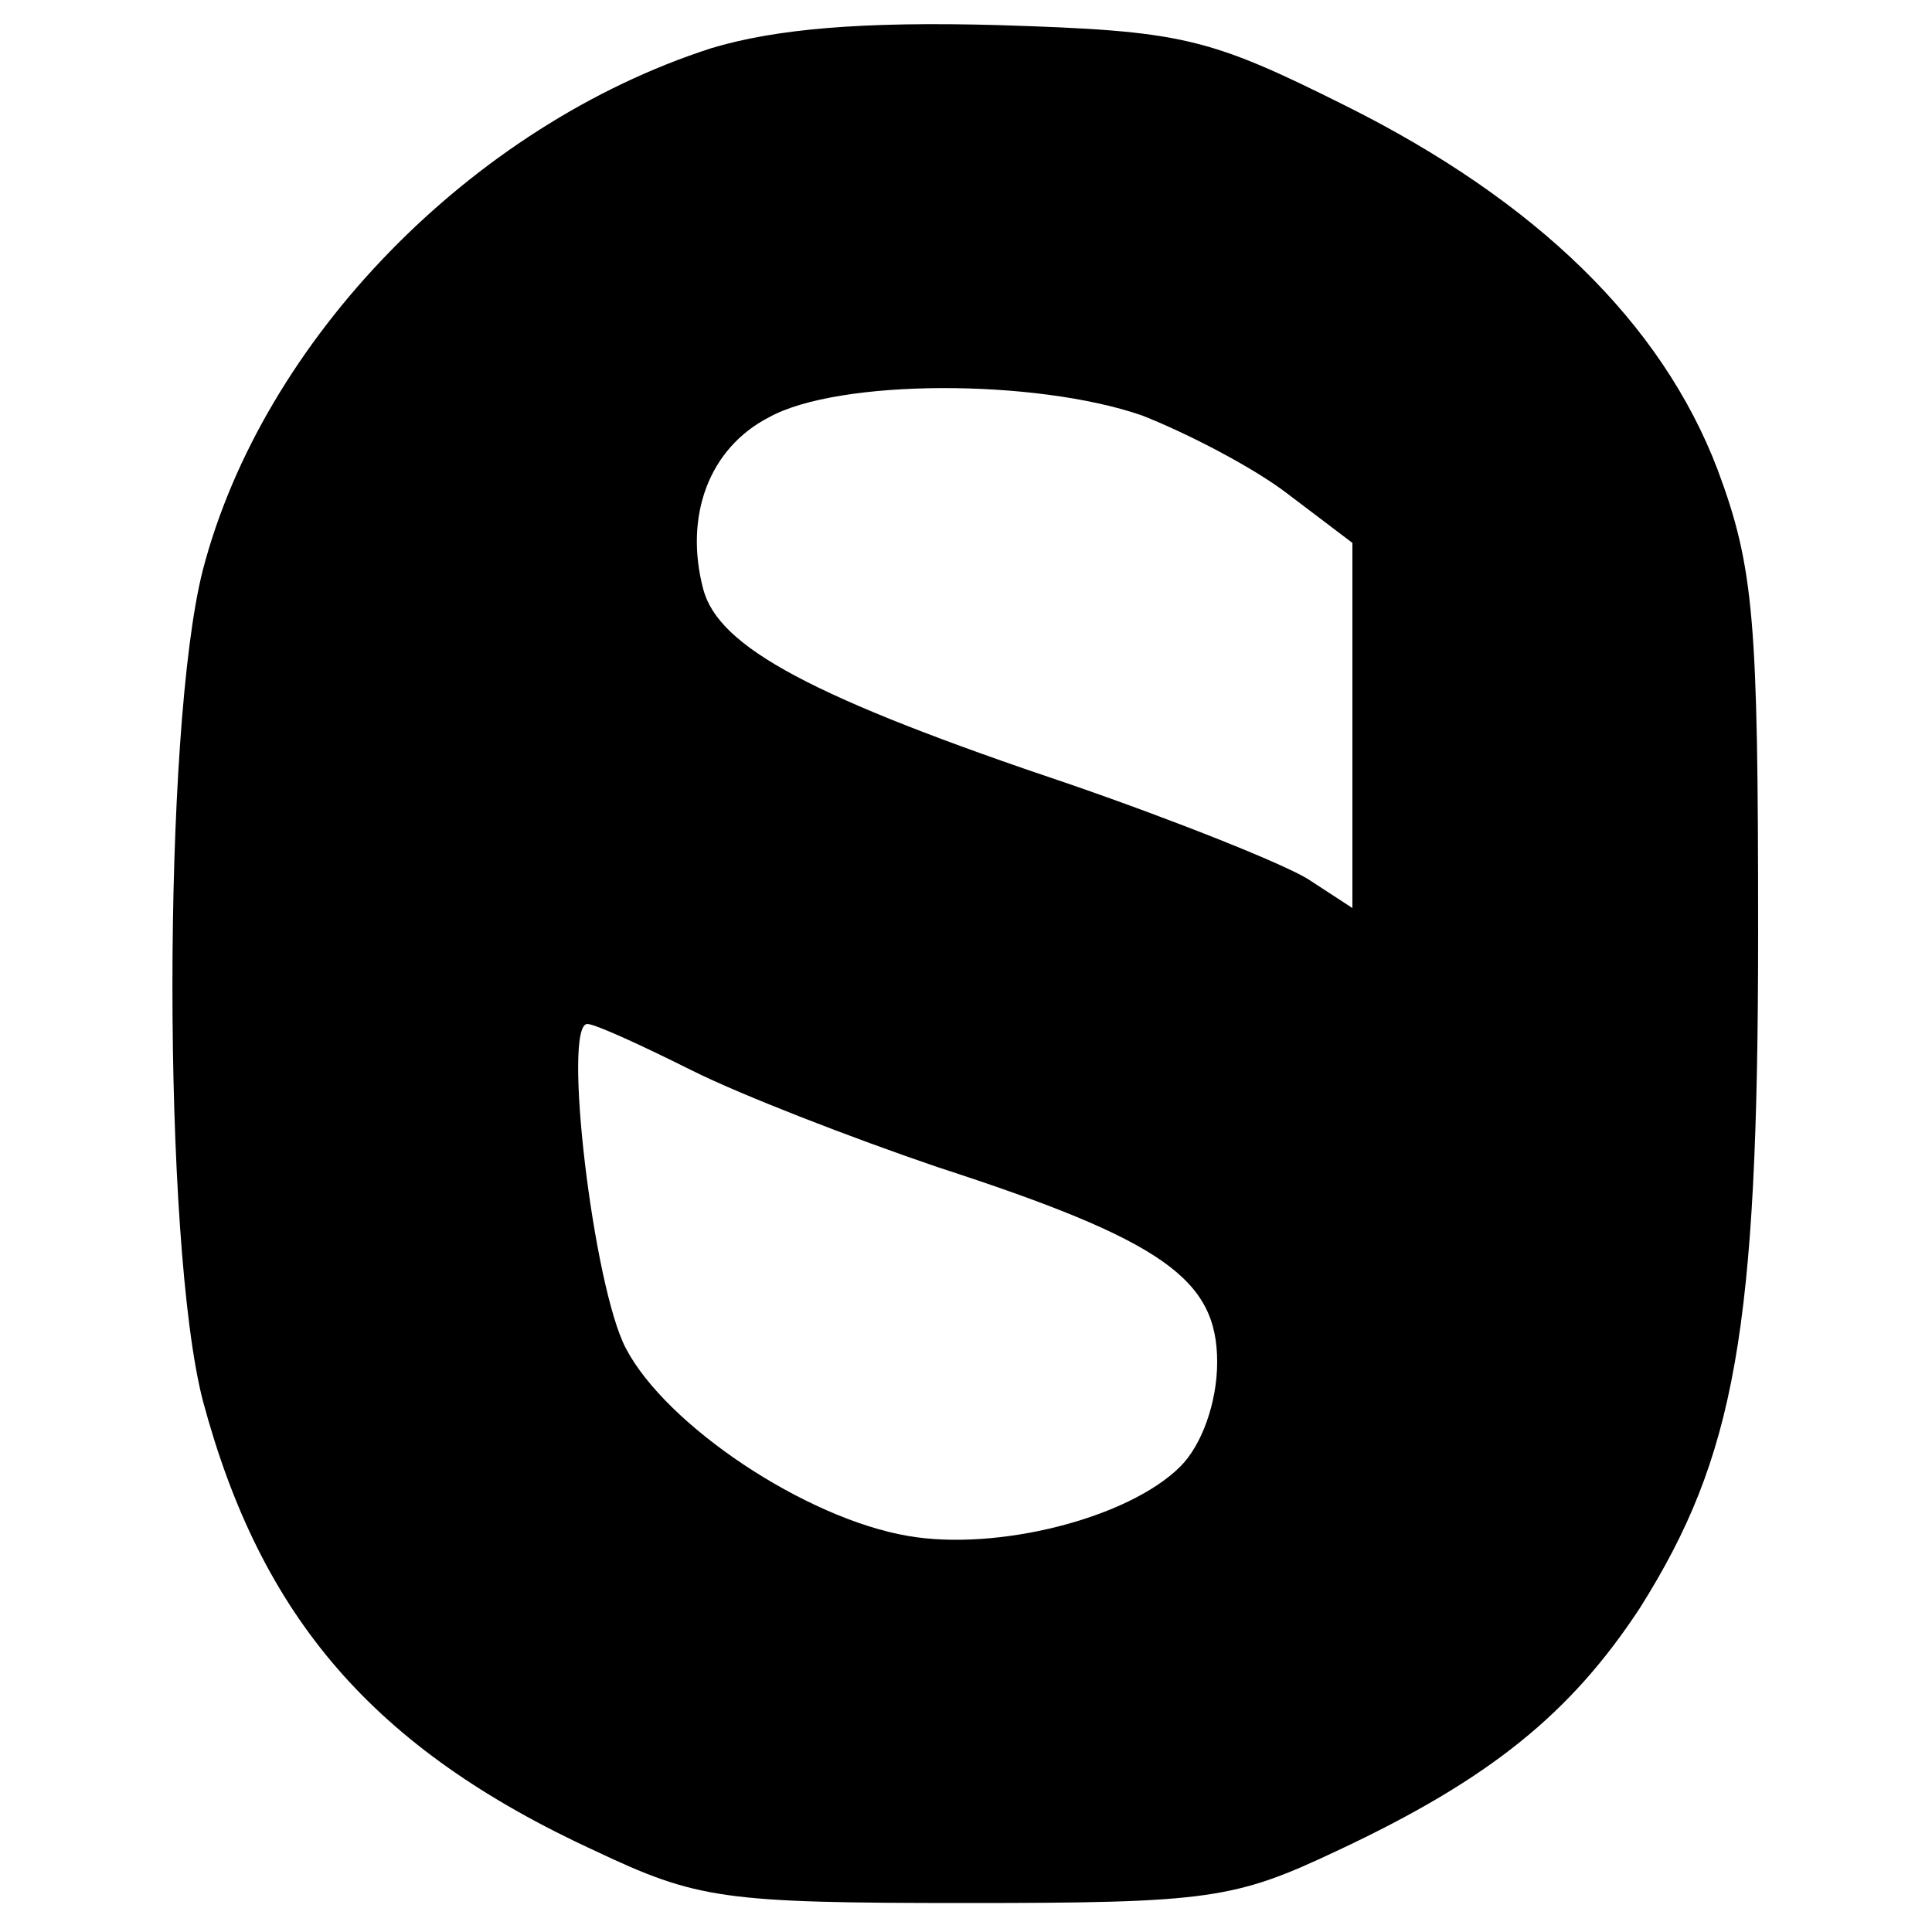
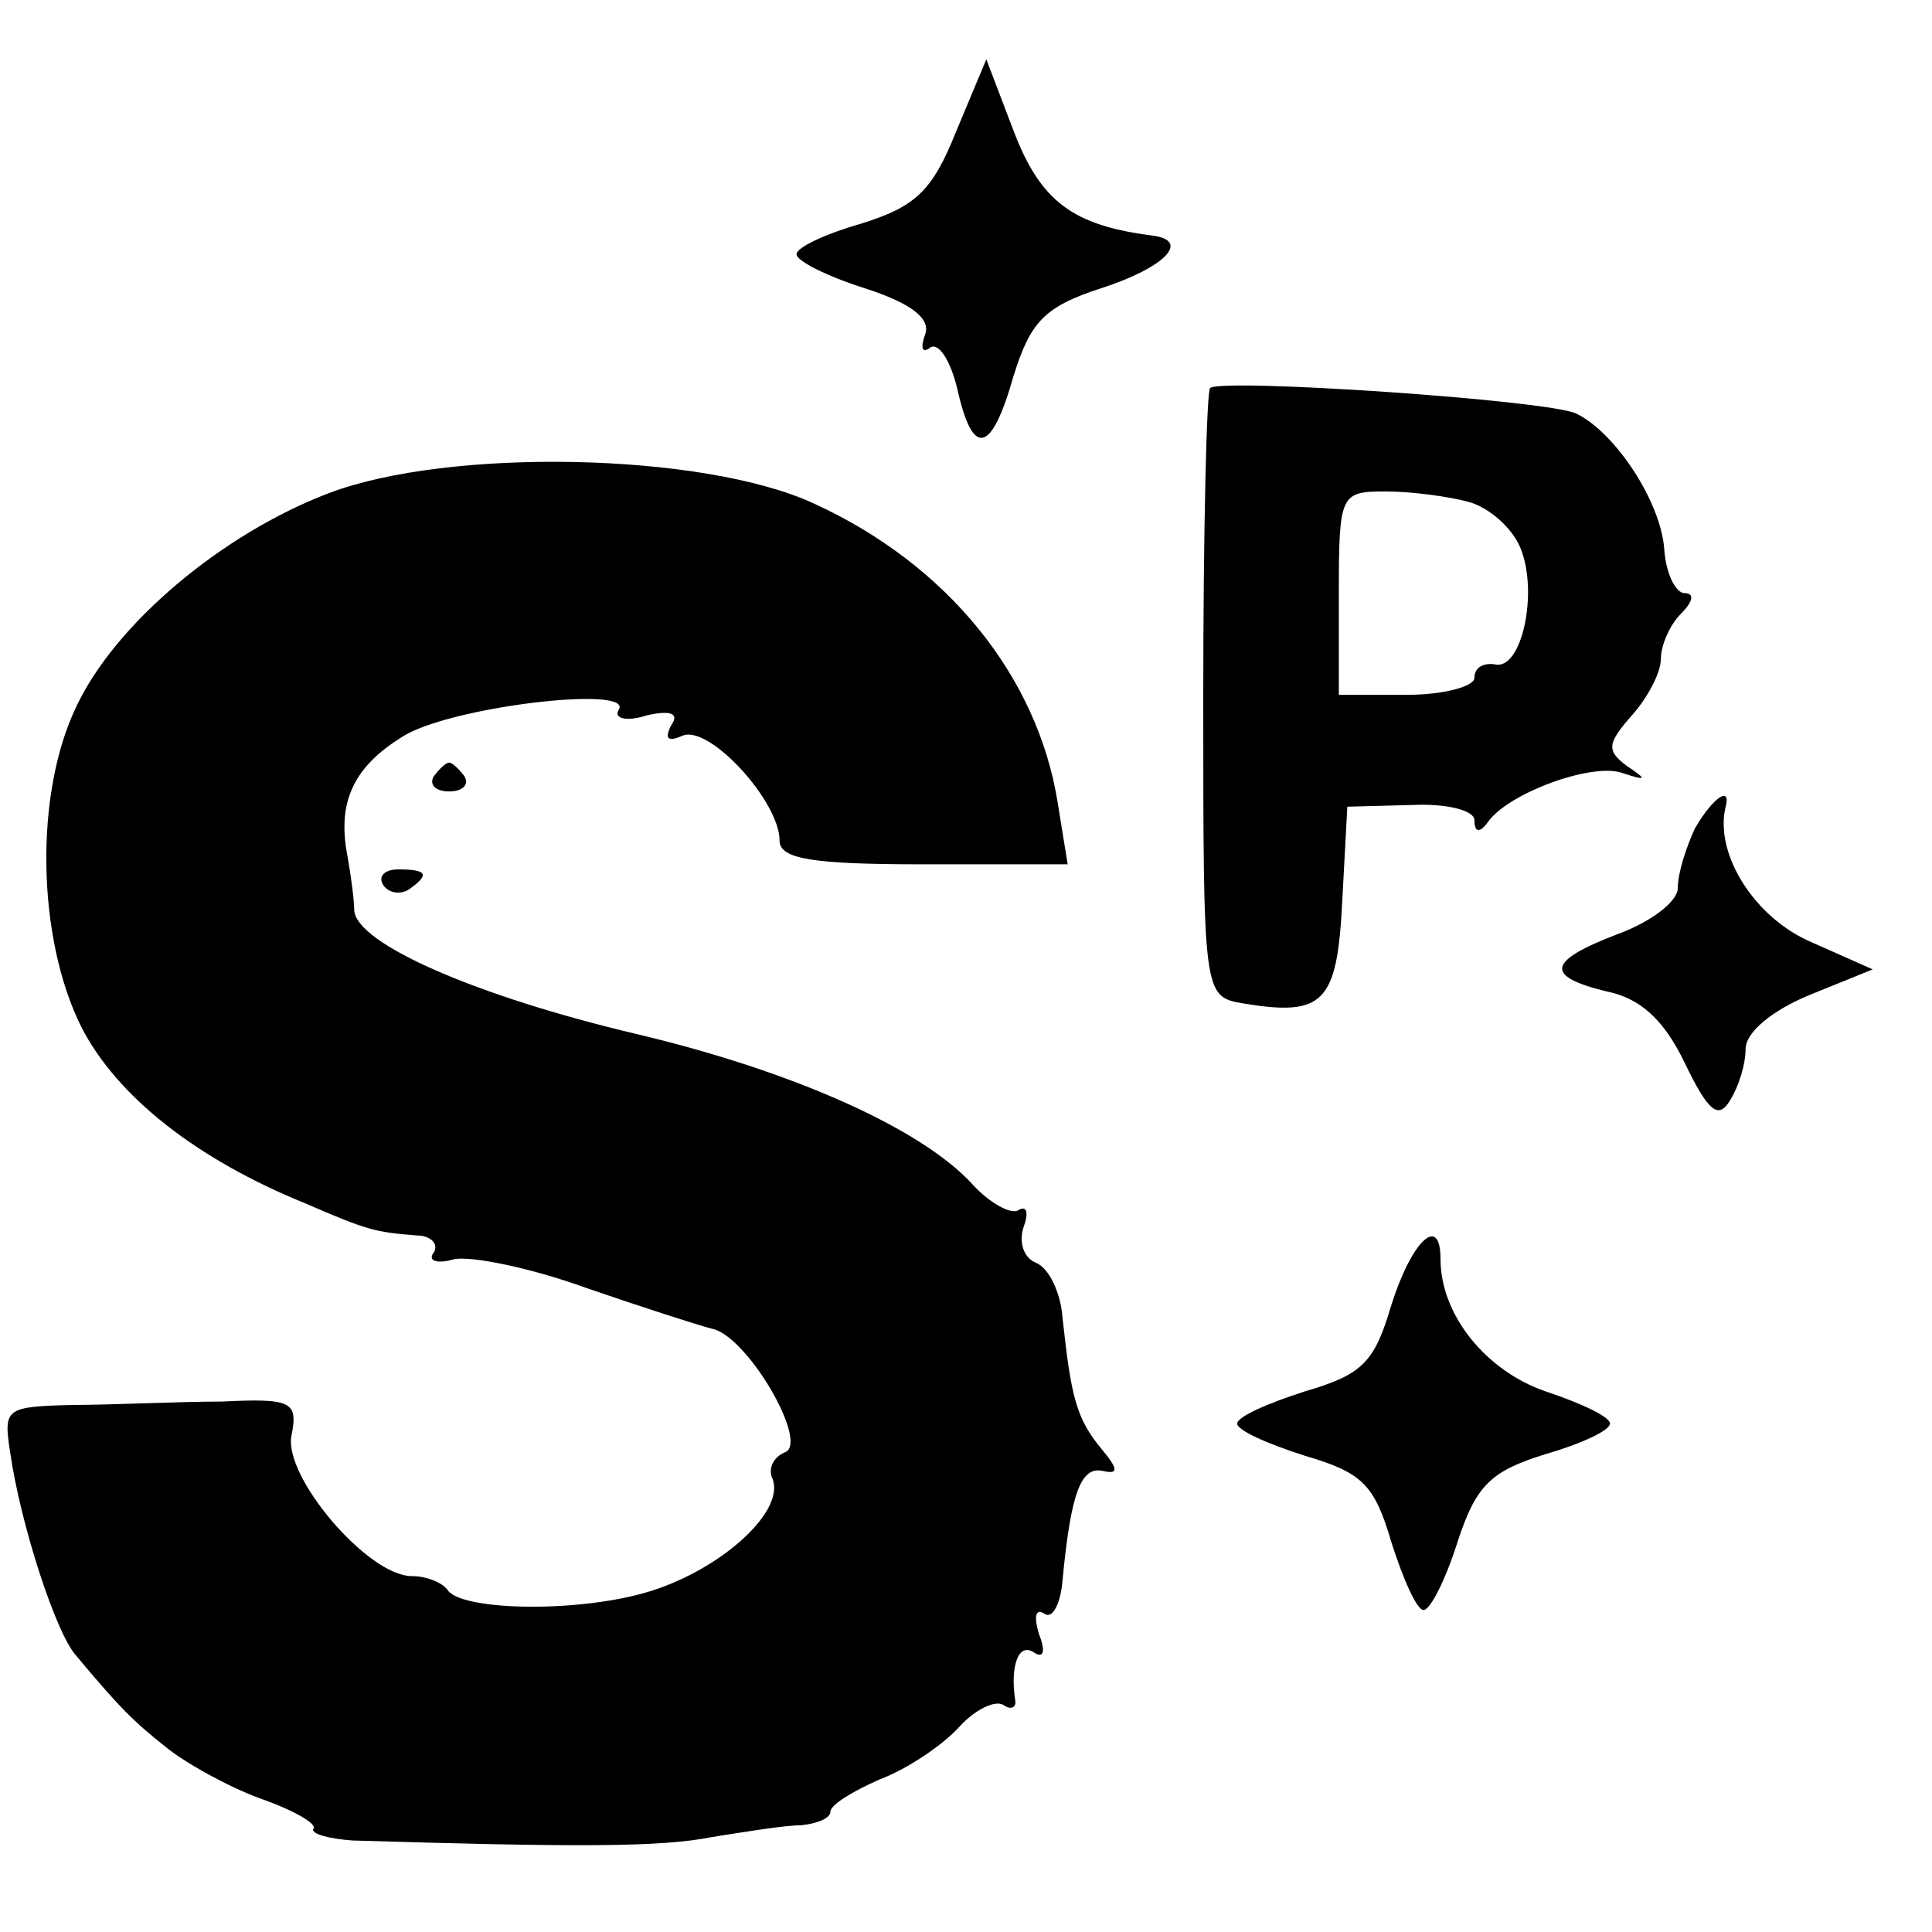
- <svg xmlns="http://www.w3.org/2000/svg" version="1.0" width="100pt" height="100pt" viewBox="0 0 100 100" preserveAspectRatio="xMidYMid meet">
-   <g transform="translate(0,100) scale(0.1,-0.1)" fill="#000000" stroke="none">
-     <path d="M368 975 c-124 -40 -232 -151 -263 -270 -21 -82 -21 -349 0 -430 30 -112 88 -180 203 -233 53 -25 66 -27 192 -27 126 0 139 2 192 27 79 37 121 71 157 126 49 78 61 143 61 349 0 162 -2 189 -21 240 -29 76 -94 139 -192 188 -72 36 -85 39 -180 42 -71 2 -116 -2 -149 -12z m223 -190 c23 -9 58 -27 76 -41 l33 -25 0 -95 0 -94 -23 15 c-13 8 -68 30 -123 49 -134 45 -182 71 -190 101 -10 38 3 73 34 89 36 20 138 20 193 1z m-233 -339 c26 -13 83 -35 127 -50 117 -38 145 -58 145 -101 0 -21 -8 -43 -19 -54 -27 -27 -95 -44 -141 -36 -53 9 -125 57 -146 97 -17 32 -33 168 -20 168 4 0 28 -11 54 -24z" />
+ <svg xmlns="http://www.w3.org/2000/svg" version="1.0" width="114pt" height="114pt" viewBox="0 0 114 114" preserveAspectRatio="xMidYMid meet">
+   <g transform="translate(0,114) scale(0.1,-0.1)" fill="#000000" stroke="none">
+     <path d="M564 1062 c-14 -35 -24 -44 -56 -54 -21 -6 -38 -14 -38 -18 0 -4 18 -13 40 -20 28 -9 39 -18 36 -27 -3 -8 -2 -12 3 -8 5 3 12 -8 16 -25 9 -40 20 -38 33 8 10 32 18 41 52 52 37 12 53 28 30 31 -47 6 -66 20 -82 62 l-16 42 -18 -43z" />
+     <path d="M714 911 c-2 -2 -4 -84 -4 -182 0 -175 0 -177 23 -181 48 -8 56 0 59 60 l3 56 38 1 c20 1 37 -3 37 -9 0 -7 3 -8 8 -1 12 17 61 35 79 29 15 -5 15 -4 3 4 -12 9 -12 13 3 30 9 10 17 25 17 33 0 8 5 20 12 27 7 7 8 12 2 12 -5 0 -11 11 -12 26 -2 28 -29 69 -52 80 -17 8 -210 21 -216 15z m152 -67 c12 -3 26 -15 31 -27 11 -26 1 -73 -15 -69 -7 1 -12 -2 -12 -8 0 -5 -18 -10 -40 -10 l-40 0 0 60 c0 59 1 60 28 60 15 0 37 -3 48 -6z" />
+     <path d="M194 849 c-63 -24 -126 -77 -149 -126 -25 -52 -23 -137 3 -189 21 -41 68 -78 132 -104 37 -16 41 -17 66 -19 8 0 13 -5 10 -10 -4 -5 2 -7 12 -4 10 2 45 -5 78 -17 32 -11 66 -22 74 -24 21 -4 58 -68 43 -73 -7 -3 -10 -10 -7 -16 7 -20 -33 -55 -76 -67 -43 -12 -109 -10 -116 2 -3 4 -12 8 -21 8 -26 0 -76 59 -71 83 4 20 0 22 -41 20 -25 0 -65 -2 -88 -2 -40 -1 -41 -2 -37 -28 6 -42 27 -107 39 -120 25 -30 34 -39 53 -54 11 -9 36 -23 55 -30 20 -7 34 -15 32 -18 -2 -3 9 -6 23 -7 132 -4 182 -4 212 2 19 3 43 7 53 7 9 1 17 4 17 8 0 4 13 12 29 19 16 6 37 20 47 31 9 10 21 16 26 13 4 -3 8 -2 7 3 -3 20 2 34 11 28 6 -4 7 1 3 11 -3 10 -2 15 3 12 5 -4 10 6 11 20 5 52 11 67 24 64 9 -2 9 1 -1 13 -15 18 -18 31 -23 77 -1 15 -8 30 -16 33 -7 3 -10 12 -7 21 3 8 2 13 -3 10 -4 -3 -17 4 -27 15 -30 33 -106 67 -199 89 -93 22 -165 53 -166 73 0 6 -2 21 -4 32 -6 31 3 52 32 70 27 18 138 31 128 16 -3 -5 5 -7 17 -3 14 3 19 1 14 -6 -4 -8 -2 -10 7 -6 16 6 57 -39 57 -62 0 -11 20 -14 85 -14 l85 0 -6 37 c-12 74 -65 140 -144 176 -65 30 -215 33 -286 6z" />
+     <path d="M256 682 c-3 -5 1 -9 9 -9 8 0 12 4 9 9 -3 4 -7 8 -9 8 -2 0 -6 -4 -9 -8z" />
+     <path d="M1000 651 c-5 -11 -10 -26 -10 -35 0 -8 -16 -20 -35 -27 -42 -16 -44 -25 -7 -34 20 -4 34 -17 46 -42 14 -29 20 -34 27 -22 5 8 9 21 9 30 0 10 16 23 38 32 l37 15 -36 16 c-33 14 -57 51 -51 79 4 14 -7 7 -18 -12z" />
+     <path d="M226 618 c3 -5 10 -6 15 -3 13 9 11 12 -6 12 -8 0 -12 -4 -9 -9z" />
+     <path d="M821 370 c-10 -34 -17 -41 -51 -51 -22 -7 -40 -15 -40 -19 0 -4 18 -12 40 -19 34 -10 41 -17 51 -51 7 -22 15 -40 19 -40 4 0 13 18 20 40 11 34 20 42 52 52 21 6 38 14 38 18 0 4 -17 12 -38 19 -35 12 -62 45 -62 78 0 27 -17 11 -29 -27z" />
  </g>
</svg>
